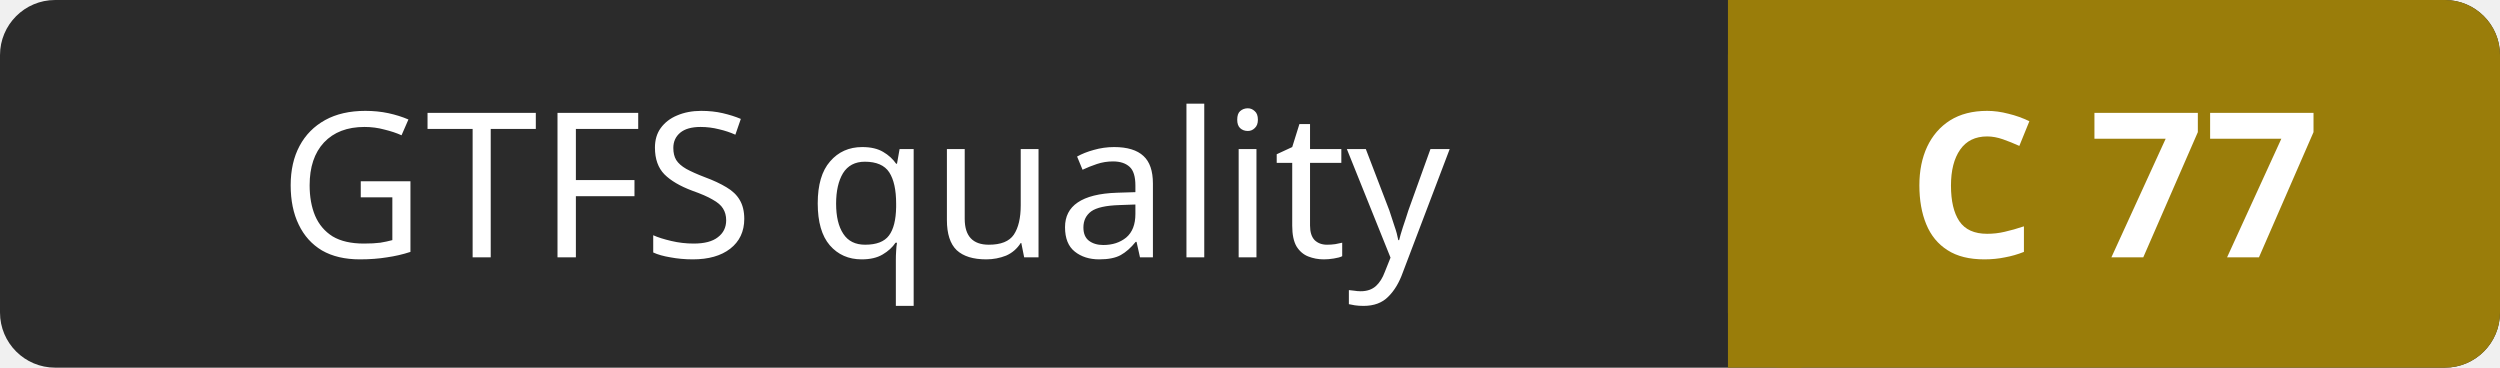
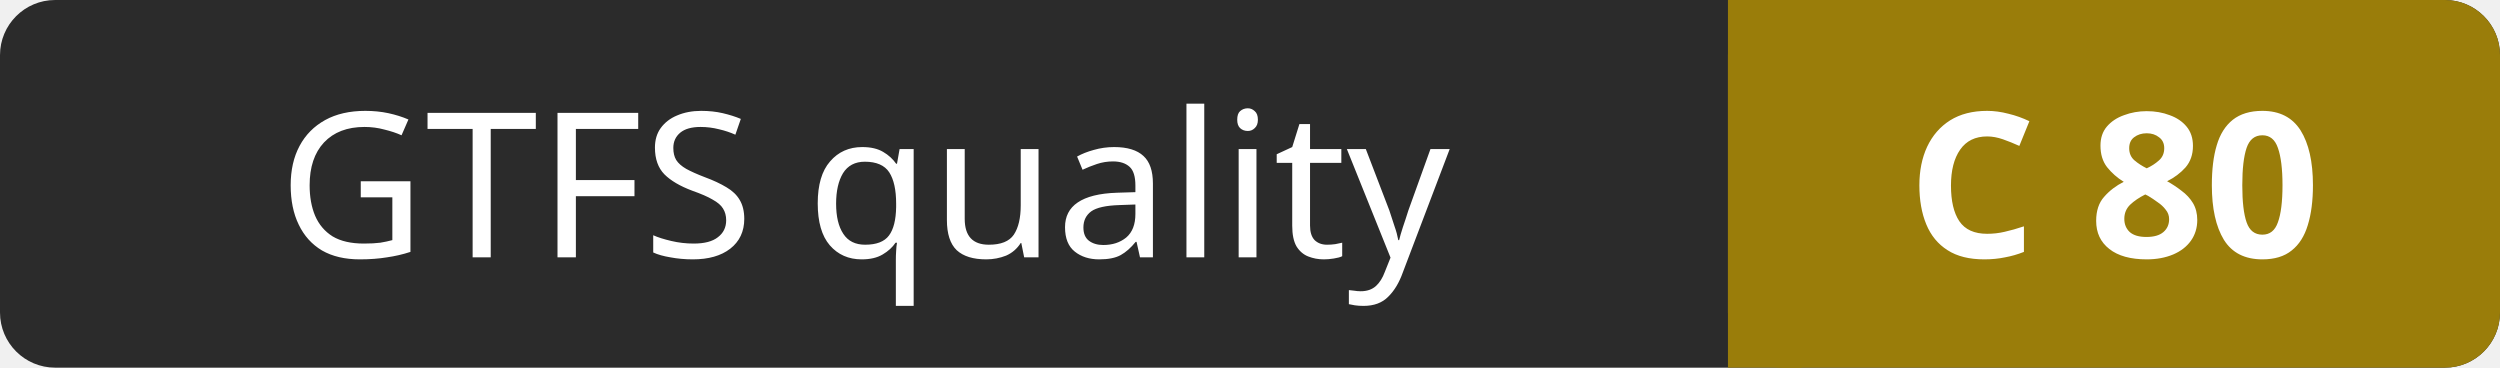
- <svg xmlns="http://www.w3.org/2000/svg" width="136" height="20" role="img" aria-label="GTFS quality: C 77">
+ <svg xmlns="http://www.w3.org/2000/svg" width="136" height="20" role="img" aria-label="GTFS quality: C 80">
  <rect width="136" height="20" rx="3" fill="#2b2b2b" />
  <rect x="94" width="42" height="20" rx="3" fill="#9a7d0a" />
  <rect x="94" width="4" height="20" fill="#9a7d0a" />
  <g fill="#ffffff" font-family="Verdana,Geneva,sans-serif" font-size="11" text-anchor="middle">
    <text x="47" y="14">GTFS quality</text>
-     <text x="115" y="14" font-weight="bold">C 77</text>
+     <text x="115" y="14" font-weight="bold">C 80</text>
  </g>
</svg>
